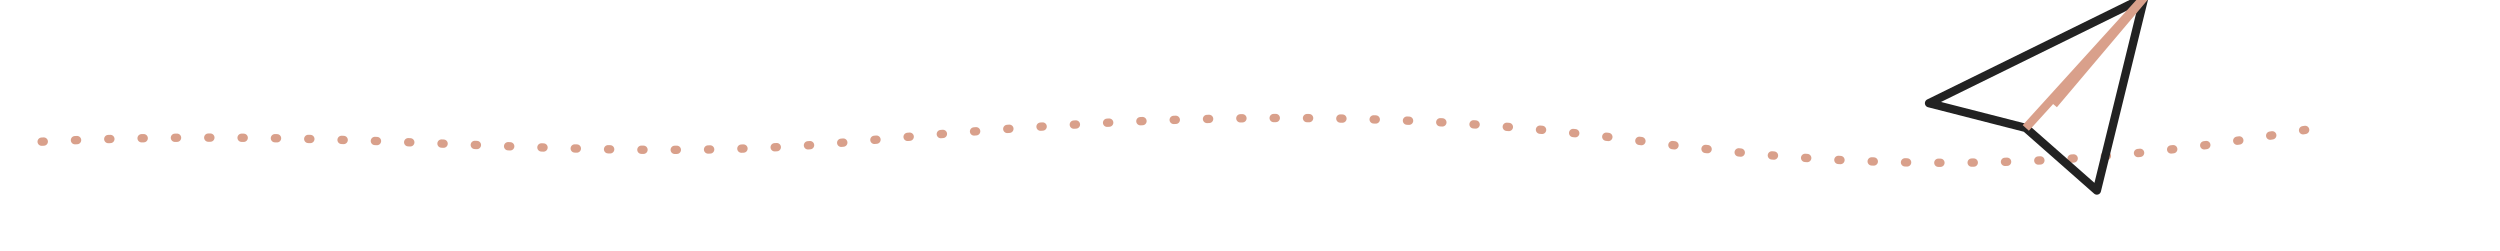
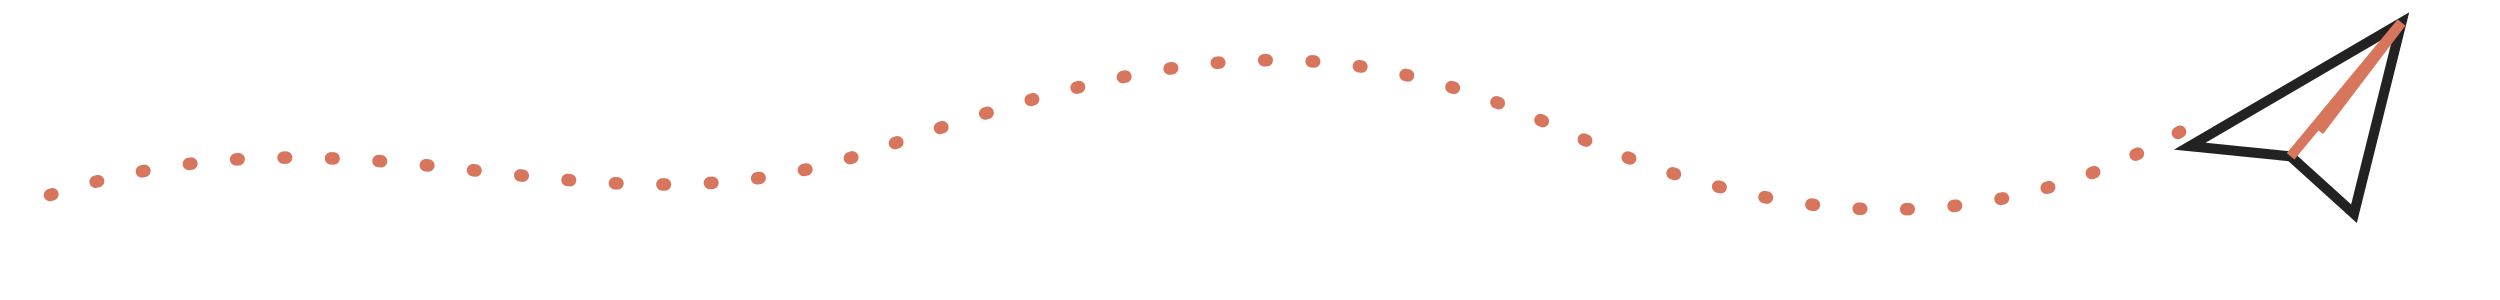
- <svg xmlns="http://www.w3.org/2000/svg" viewBox="0 0 1200 120">
-   <path d="M20 68c160-8 260 12 390 0s245-18 380 0 230 10 330-8" fill="none" stroke="#d9a08b" stroke-width="4" stroke-linecap="round" stroke-dasharray="1 15" />
-   <g transform="translate(920 12) rotate(-9)">
-     <path d="M0 38 110 4 73 92 44 57 0 38Z" fill="none" stroke="#222" stroke-width="4" stroke-linejoin="round" />
-     <path d="M44 57 110 4 59 48" fill="none" stroke="#d9a08b" stroke-width="4" />
+ <svg xmlns="http://www.w3.org/2000/svg" viewBox="0 0 1000 120">
+   <path d="M20 78c130-42 215 22 330-18s180-52 275-8 180 42 255-4" fill="none" stroke="#d8765d" stroke-width="5" stroke-linecap="round" stroke-dasharray="1 18" />
+   <g transform="translate(870 25) rotate(-10)">
+     <path d="M0 34 92 0 60 72 39 45 0 34Z" fill="none" stroke="#222" stroke-width="4" />
+     <path d="M39 45 92 0 52 37" fill="none" stroke="#d8765d" stroke-width="4" />
  </g>
</svg>
